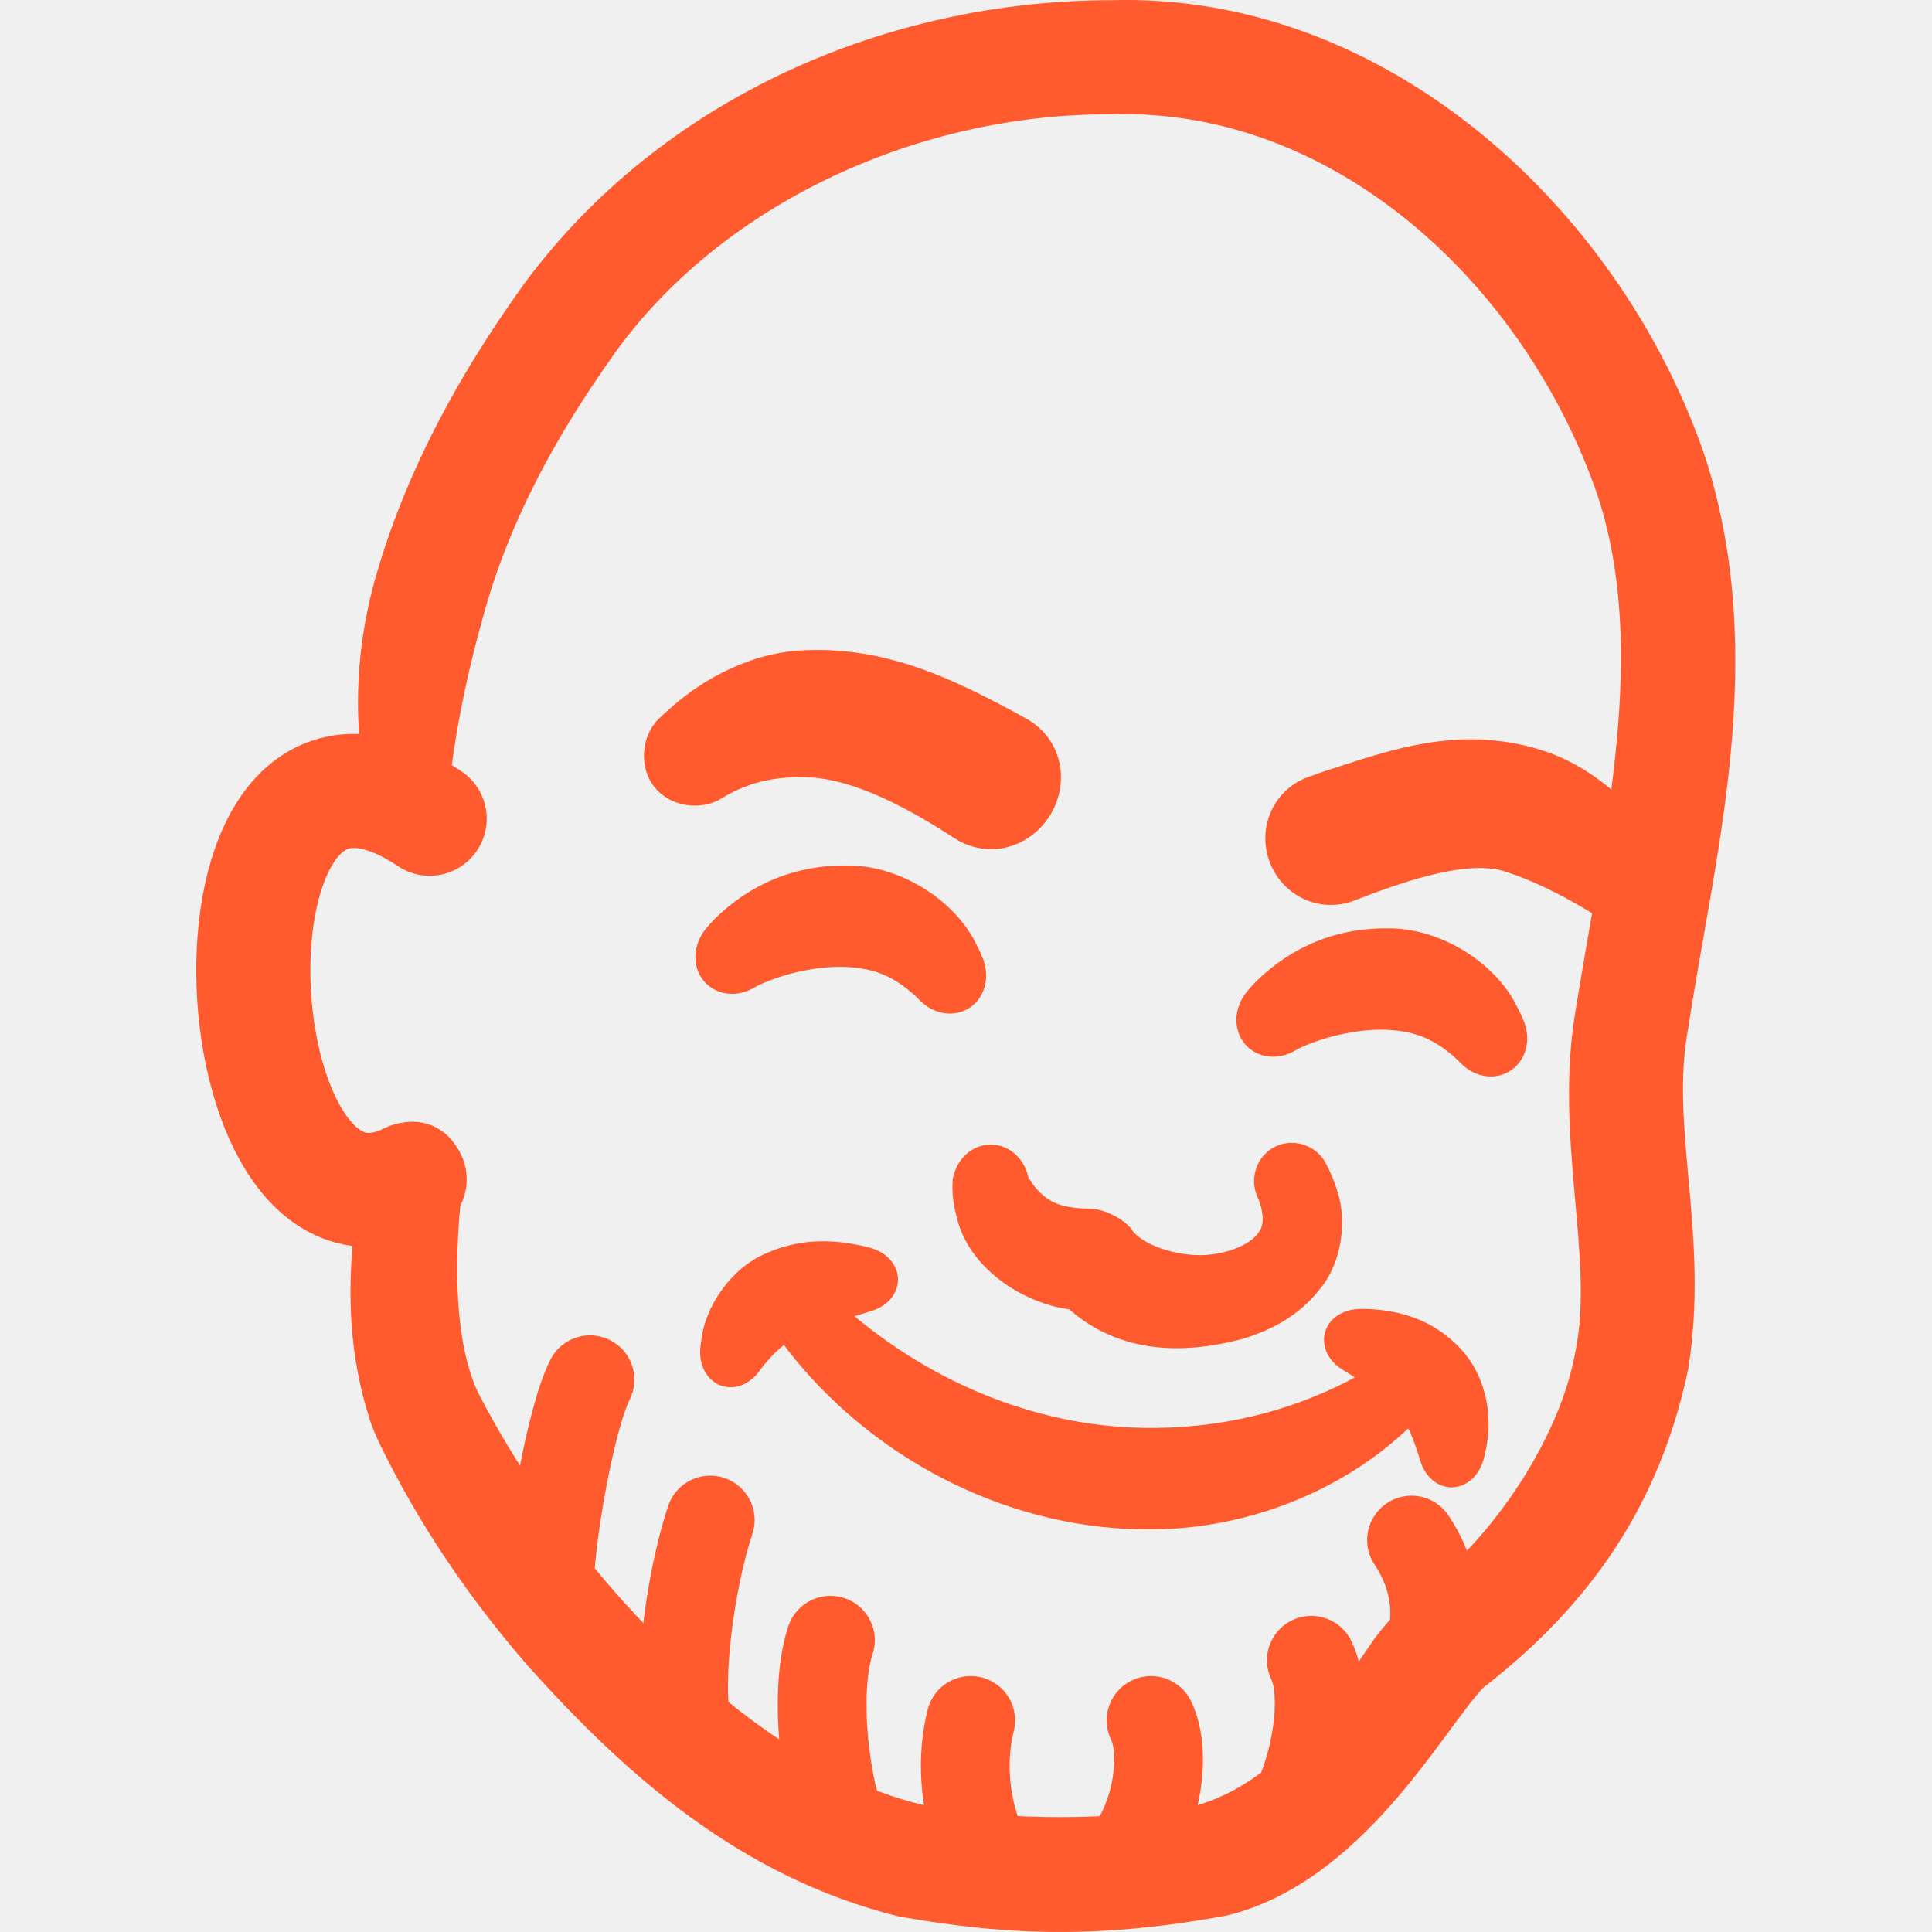
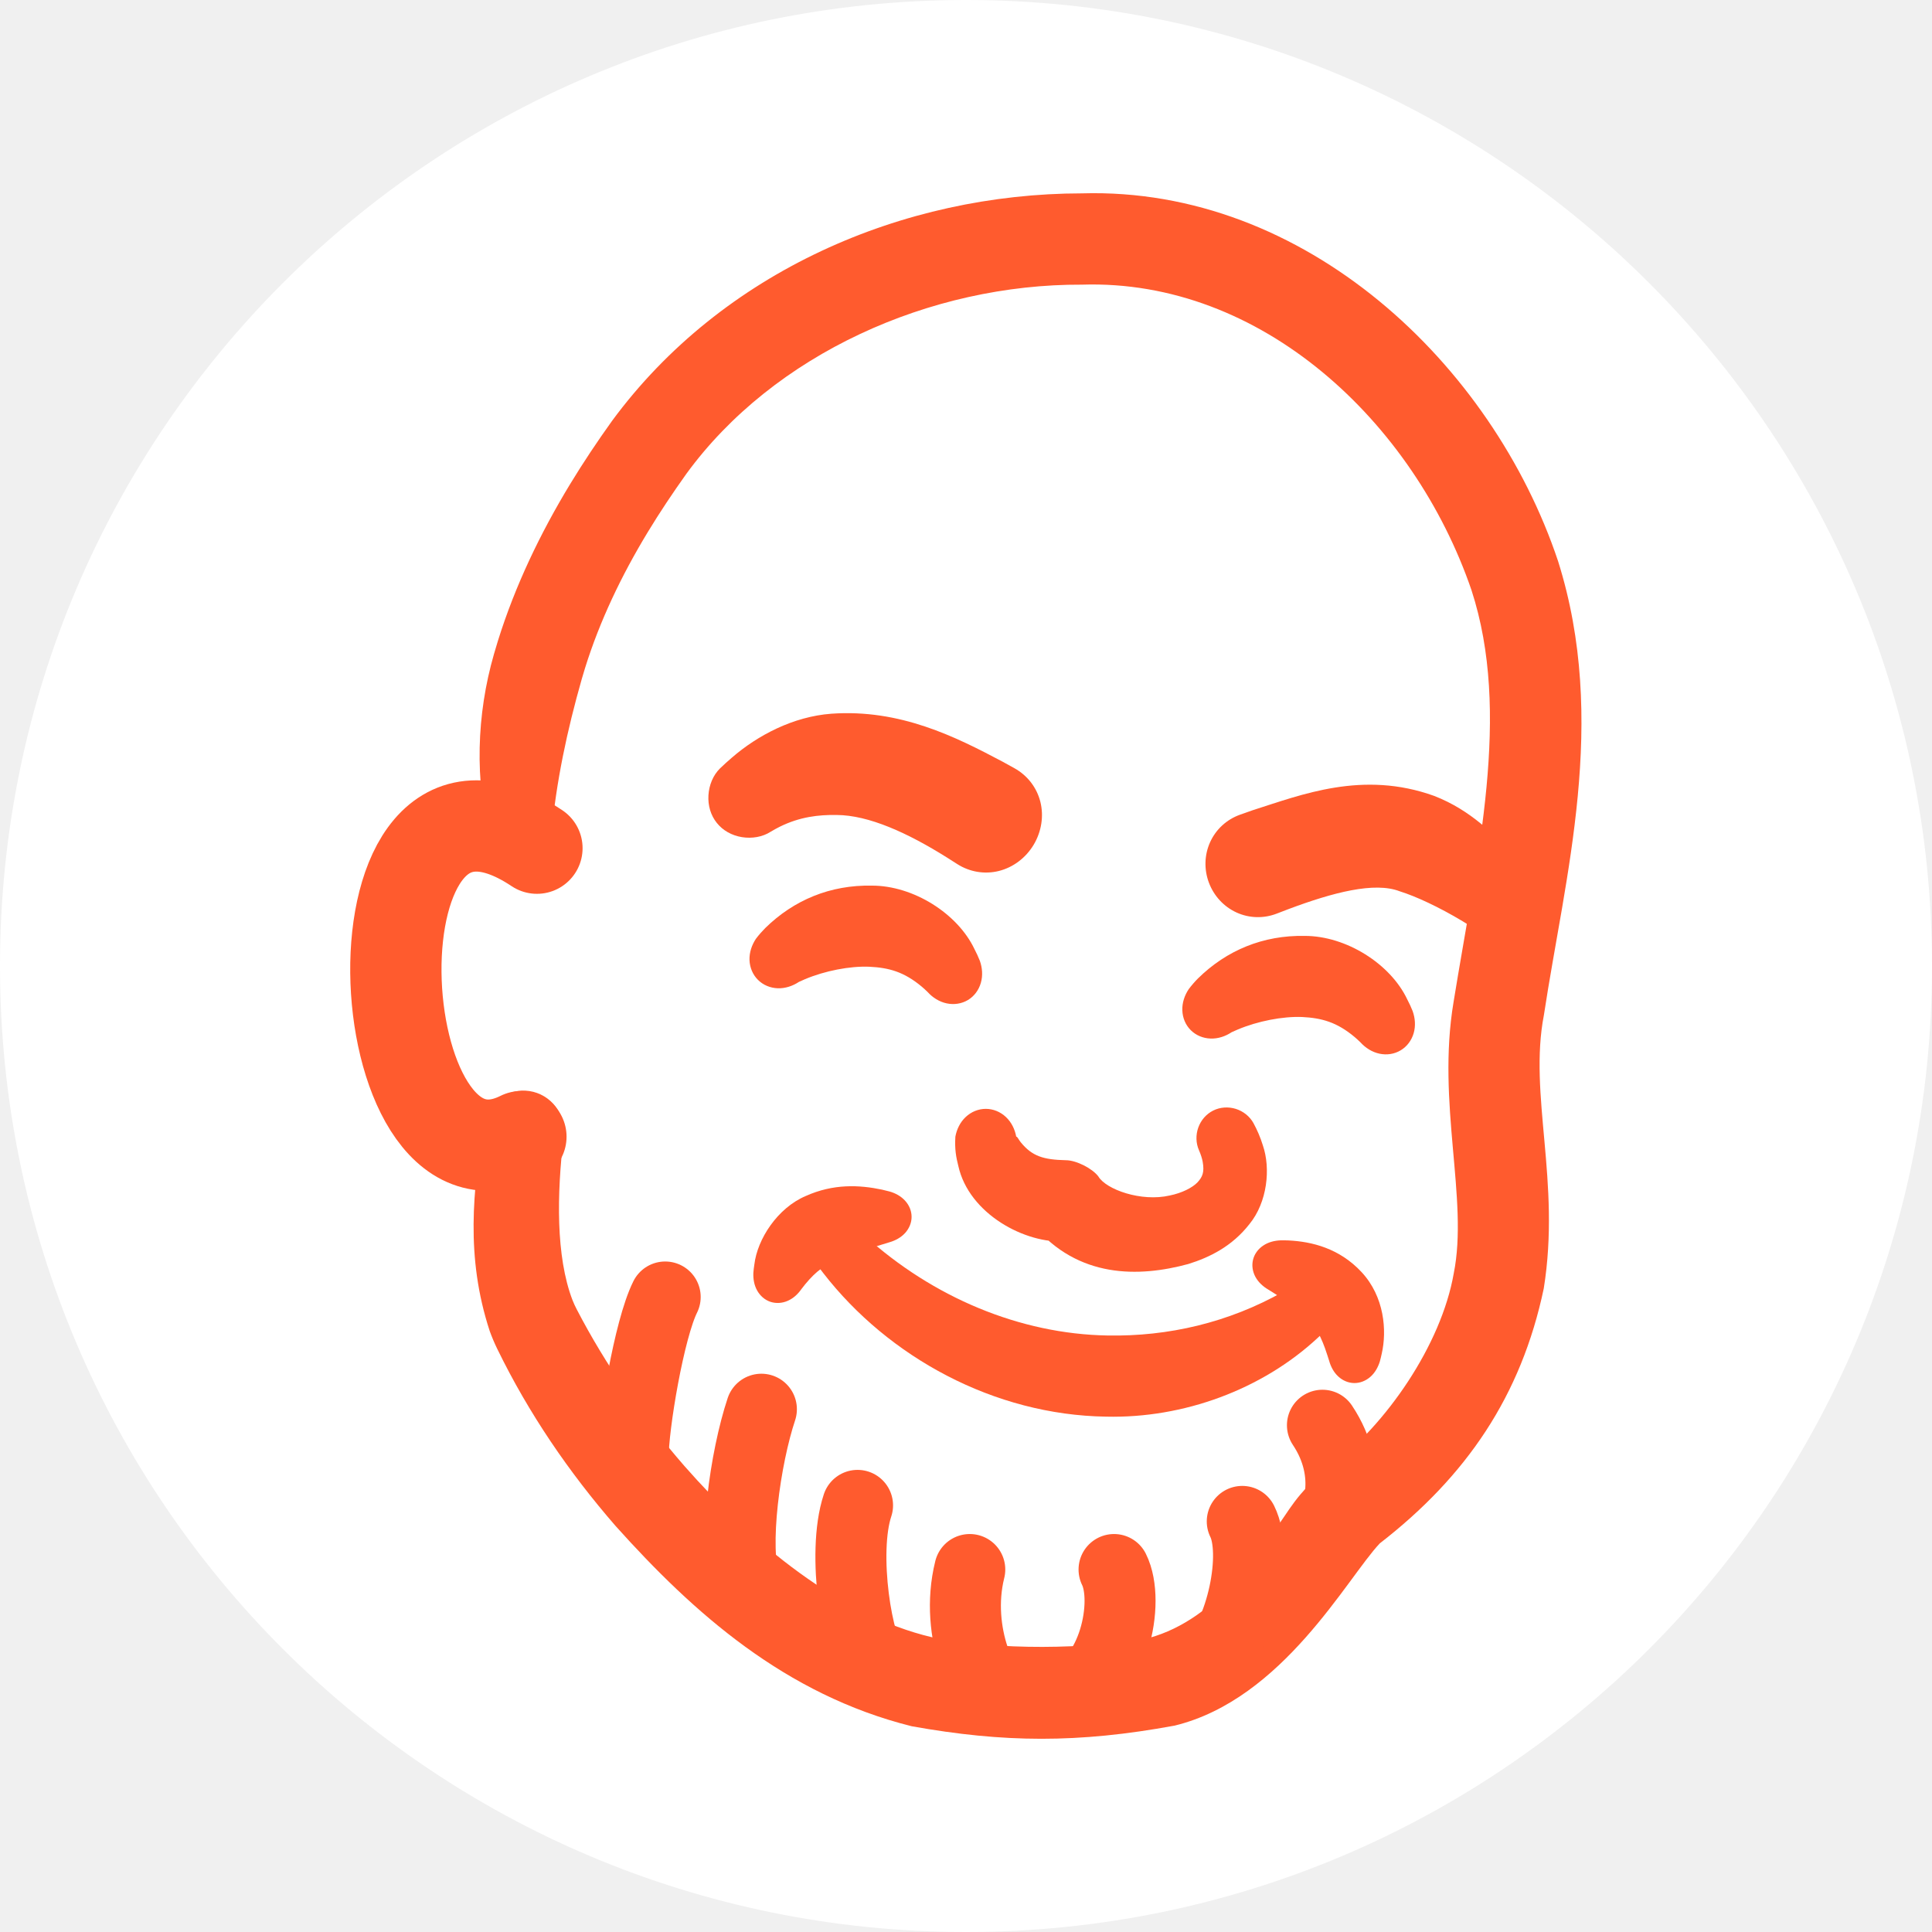
<svg xmlns="http://www.w3.org/2000/svg" width="38.094" height="38.094" viewBox="-3.87 0 38.094 38.094" fill="none">
-   <g id="face">
-     <path id="Vector 21" d="M3.461 15.985C3.51 16.163 3.61 16.329 3.759 16.444C3.908 16.559 4.091 16.615 4.273 16.597C4.455 16.58 4.624 16.491 4.748 16.349C4.872 16.208 4.939 16.026 4.954 15.841C4.954 15.841 4.954 15.841 4.954 15.841C5.076 14.493 5.348 13.235 5.706 11.977C5.732 11.886 5.76 11.794 5.788 11.703C6.15 10.542 6.687 9.419 7.337 8.348C7.631 7.863 7.949 7.388 8.283 6.919C10.437 3.964 14.29 2.237 18.035 2.254C22.456 2.112 26.213 5.632 27.635 9.782C28.624 12.82 27.781 16.31 27.194 19.934C26.773 22.437 27.567 24.797 27.198 26.625C26.892 28.379 25.533 30.363 24.128 31.405C23.298 32.05 23.14 32.494 22.788 32.942C22.477 33.382 22.179 33.784 21.86 34.142C21.225 34.861 20.512 35.377 19.702 35.605C18.189 35.89 15.967 35.922 14.329 35.589C12.068 35.053 9.932 33.298 8.236 31.37C7.206 30.185 6.295 28.884 5.581 27.506C5.544 27.436 5.509 27.359 5.477 27.278C5.066 26.202 5.092 24.668 5.26 23.253C5.292 22.993 5.224 22.729 5.067 22.518C4.909 22.308 4.675 22.168 4.416 22.129C4.157 22.09 3.893 22.156 3.681 22.312C3.469 22.468 3.327 22.701 3.282 22.959C3.282 22.959 3.282 22.959 3.282 22.959C3.035 24.562 2.834 26.198 3.438 28.044C3.491 28.19 3.553 28.338 3.624 28.484C4.4 30.076 5.392 31.528 6.541 32.849C8.46 34.989 10.717 37.005 13.84 37.785C16.1 38.19 17.938 38.208 20.32 37.769C22.992 37.117 24.571 34.127 25.376 33.277C27.513 31.621 28.86 29.642 29.417 26.995C29.841 24.352 29.038 22.225 29.421 20.253C29.936 16.849 31.012 13.011 29.77 9.07C28.146 4.208 23.533 -0.157 18.035 0.004C13.626 0.008 9.168 1.924 6.453 5.612C6.091 6.117 5.741 6.641 5.413 7.181C4.689 8.377 4.068 9.662 3.64 11.034C3.607 11.142 3.574 11.251 3.543 11.359C3.113 12.848 3.061 14.482 3.461 15.985Z" fill="#FF5B2E" />
-     <path id="Vector 22" d="M4.602 16.143C-0.261 12.901 0.325 25.195 4.207 23.254" stroke-width="2.25" stroke-linecap="round" stroke="#FF5B2E" />
-     <path id="Vector 24" d="M9.998 18.378C9.897 18.531 9.835 18.713 9.841 18.9C9.848 19.086 9.921 19.261 10.049 19.388C10.176 19.516 10.351 19.589 10.537 19.596C10.724 19.602 10.906 19.54 11.059 19.439C11.059 19.439 11.059 19.439 11.059 19.439C11.103 19.418 11.153 19.395 11.207 19.373C11.7 19.165 12.313 19.046 12.79 19.065C13.276 19.088 13.65 19.19 14.089 19.558C14.137 19.599 14.183 19.641 14.232 19.689C14.355 19.825 14.517 19.929 14.7 19.968C14.882 20.007 15.069 19.978 15.224 19.886C15.379 19.793 15.492 19.641 15.543 19.462C15.595 19.282 15.579 19.09 15.518 18.918C15.518 18.918 15.518 18.918 15.518 18.918C15.477 18.818 15.436 18.725 15.385 18.629C14.97 17.755 13.881 17.065 12.858 17.066C11.833 17.046 10.934 17.42 10.227 18.114C10.148 18.195 10.07 18.282 9.998 18.378Z" fill="#FF5B2E" />
-     <path id="Vector 25" d="M20.666 19.618C20.564 19.771 20.502 19.953 20.509 20.14C20.515 20.326 20.588 20.5 20.716 20.628C20.844 20.756 21.018 20.829 21.204 20.835C21.391 20.842 21.573 20.78 21.726 20.678C21.726 20.678 21.726 20.678 21.726 20.678C21.77 20.658 21.821 20.635 21.874 20.613C22.367 20.405 22.98 20.286 23.458 20.304C23.943 20.328 24.317 20.43 24.756 20.798C24.804 20.839 24.85 20.881 24.899 20.929C25.023 21.065 25.184 21.169 25.367 21.208C25.55 21.247 25.736 21.218 25.891 21.125C26.046 21.032 26.159 20.881 26.211 20.702C26.263 20.522 26.247 20.33 26.185 20.157C26.185 20.157 26.185 20.157 26.185 20.157C26.145 20.058 26.103 19.965 26.052 19.869C25.638 18.995 24.549 18.305 23.525 18.305C22.5 18.286 21.601 18.659 20.894 19.354C20.815 19.434 20.738 19.522 20.666 19.618Z" fill="#FF5B2E" />
-     <path id="Vector 26" d="M14.957 16.532C15.264 16.729 15.633 16.793 15.987 16.705C16.341 16.616 16.65 16.383 16.844 16.06C17.037 15.737 17.098 15.354 17.01 15.001C16.921 14.647 16.691 14.351 16.372 14.173C16.372 14.173 16.372 14.173 16.372 14.173C16.273 14.118 16.174 14.063 16.073 14.008C14.925 13.4 13.556 12.709 11.859 12.829C10.917 12.899 10.037 13.364 9.403 13.915C9.301 14.002 9.209 14.086 9.114 14.177C8.943 14.346 8.844 14.588 8.829 14.84C8.814 15.092 8.885 15.333 9.035 15.52C9.185 15.708 9.404 15.83 9.653 15.871C9.902 15.911 10.161 15.868 10.363 15.738C10.363 15.738 10.363 15.738 10.363 15.738C10.439 15.692 10.511 15.653 10.588 15.614C11.082 15.37 11.543 15.318 11.987 15.325C12.78 15.328 13.74 15.767 14.704 16.371C14.789 16.424 14.873 16.477 14.957 16.532Z" fill="#FF5B2E" />
-     <path id="Vector 27" d="M22.838 17.755C22.516 17.88 22.16 17.872 21.846 17.729C21.532 17.586 21.287 17.321 21.164 16.994C21.041 16.667 21.052 16.306 21.195 15.992C21.338 15.678 21.6 15.438 21.925 15.32C21.925 15.32 21.925 15.32 21.925 15.32C22.034 15.281 22.139 15.244 22.245 15.207C23.445 14.826 24.956 14.219 26.719 14.856C27.634 15.213 28.181 15.812 28.695 16.312C28.777 16.393 28.851 16.468 28.932 16.547C29.103 16.716 29.203 16.959 29.218 17.21C29.232 17.463 29.161 17.704 29.012 17.891C28.861 18.078 28.642 18.201 28.393 18.242C28.144 18.282 27.885 18.238 27.683 18.109C27.683 18.109 27.683 18.109 27.683 18.109C27.591 18.05 27.506 17.997 27.414 17.942C26.837 17.595 26.262 17.329 25.868 17.206C25.246 16.965 24.221 17.234 23.122 17.646C23.029 17.681 22.935 17.717 22.838 17.755Z" fill="#FF5B2E" />
-     <path id="Vector 28" d="M16.415 23.254C16.382 23.072 16.298 22.898 16.161 22.769C16.024 22.64 15.847 22.568 15.665 22.568C15.482 22.568 15.306 22.64 15.169 22.769C15.032 22.898 14.948 23.072 14.915 23.254C14.896 23.564 14.933 23.76 14.989 23.98C15.251 25.153 16.631 25.9 17.64 25.834L16.84 25.434C16.84 25.434 16.84 25.434 16.84 25.434C17.942 26.75 19.439 26.723 20.656 26.392C21.188 26.227 21.74 25.951 22.163 25.408C22.604 24.87 22.69 24.037 22.493 23.466C22.433 23.27 22.355 23.091 22.262 22.919C22.169 22.752 22.011 22.626 21.825 22.568C21.638 22.511 21.44 22.525 21.269 22.61C21.098 22.696 20.968 22.846 20.902 23.029C20.837 23.213 20.842 23.415 20.92 23.59C20.92 23.59 20.92 23.59 20.92 23.59C20.964 23.691 20.994 23.785 21.01 23.869C21.057 24.132 21.005 24.245 20.884 24.378C20.758 24.511 20.498 24.643 20.2 24.703C19.494 24.867 18.628 24.553 18.44 24.235C18.44 24.235 18.44 24.235 18.44 24.235C18.29 24.034 17.891 23.834 17.64 23.834C17.09 23.821 16.809 23.739 16.526 23.391C16.478 23.335 16.438 23.239 16.415 23.254Z" fill="#FF5B2E" />
-     <path id="Vector 29" d="M13.294 25.855C13.438 25.813 13.575 25.739 13.677 25.627C13.779 25.514 13.836 25.374 13.836 25.23C13.836 25.085 13.779 24.945 13.677 24.833C13.575 24.72 13.438 24.646 13.294 24.605C13.231 24.588 13.171 24.573 13.107 24.559C12.547 24.441 11.908 24.41 11.227 24.716C10.528 25.013 10.035 25.78 9.961 26.402C9.949 26.474 9.942 26.542 9.936 26.612C9.93 26.762 9.956 26.916 10.031 27.048C10.105 27.179 10.22 27.278 10.357 27.324C10.495 27.369 10.646 27.36 10.784 27.299C10.923 27.238 11.037 27.131 11.122 27.008C11.122 27.008 11.122 27.008 11.122 27.008C11.153 26.966 11.183 26.928 11.214 26.891C11.501 26.543 11.701 26.43 11.964 26.303C12.235 26.174 12.66 26.047 13.134 25.904C13.187 25.888 13.239 25.871 13.294 25.855Z" fill="#FF5B2E" />
-     <path id="Vector 30" d="M22.625 27.021C22.496 26.945 22.381 26.841 22.309 26.707C22.238 26.573 22.217 26.424 22.252 26.284C22.287 26.144 22.376 26.022 22.502 25.938C22.627 25.853 22.779 25.815 22.928 25.809C22.928 25.809 22.928 25.809 22.928 25.809C22.994 25.808 23.058 25.808 23.124 25.811C23.7 25.839 24.381 26.003 24.93 26.595C25.491 27.201 25.553 28.036 25.424 28.6C25.41 28.667 25.394 28.73 25.377 28.794C25.332 28.937 25.257 29.074 25.143 29.173C25.029 29.273 24.888 29.328 24.744 29.326C24.6 29.324 24.46 29.265 24.35 29.162C24.239 29.059 24.167 28.92 24.127 28.776C24.127 28.776 24.127 28.776 24.127 28.776C24.111 28.725 24.095 28.676 24.079 28.627C23.935 28.175 23.783 27.928 23.633 27.769C23.483 27.593 23.164 27.357 22.761 27.106C22.716 27.078 22.672 27.05 22.625 27.021Z" fill="#FF5B2E" />
-     <path id="Vector 31" d="M12.202 25.234C12.091 25.12 11.944 25.044 11.784 25.029C11.623 25.014 11.465 25.06 11.341 25.159C11.218 25.258 11.138 25.402 11.117 25.562C11.097 25.721 11.139 25.882 11.226 26.015C11.226 26.015 11.226 26.015 11.226 26.015C11.363 26.221 11.506 26.419 11.659 26.615C13.266 28.689 15.871 30.114 18.631 30.154C20.538 30.199 22.477 29.485 23.847 28.211C24.035 28.039 24.209 27.861 24.377 27.672C24.48 27.554 24.545 27.403 24.551 27.244C24.556 27.085 24.503 26.932 24.399 26.816C24.296 26.7 24.15 26.628 23.992 26.615C23.833 26.602 23.676 26.65 23.546 26.738C23.546 26.738 23.546 26.738 23.546 26.738C23.366 26.858 23.187 26.968 23.002 27.072C21.645 27.839 20.16 28.181 18.666 28.154C16.511 28.117 14.362 27.219 12.67 25.684C12.509 25.539 12.355 25.391 12.202 25.234Z" fill="#FF5B2E" />
-     <path id="Vector 33" d="M7.763 27.205C7.368 27.995 6.973 30.366 6.973 31.156M10.134 29.971C9.738 31.156 9.422 33.368 9.738 34.317M12.504 32.341C12.109 33.526 12.504 35.897 12.899 36.292M15.27 33.922C14.875 35.502 15.665 37.082 16.06 37.082M18.826 33.922C19.221 34.712 18.826 36.687 17.64 37.082M21.986 32.736C22.381 33.526 21.986 35.502 21.196 36.292M23.962 30.366C24.752 31.551 24.357 32.736 23.962 33.131" stroke-width="1.75" stroke-linecap="round" stroke="#FF5B2E" />
+   <circle cx="15.177" cy="19.047" r="19.047" fill="#FFFFFF" />
+   <g transform="translate(15.1769 19.0469) scale(0.8) translate(-15.1769 -19.0469)">
+     <g id="face">
+       <path id="Vector 21" d="M3.461 15.985C3.51 16.163 3.61 16.329 3.759 16.444C3.908 16.559 4.091 16.615 4.273 16.597C4.455 16.58 4.624 16.491 4.748 16.349C4.872 16.208 4.939 16.026 4.954 15.841C4.954 15.841 4.954 15.841 4.954 15.841C5.076 14.493 5.348 13.235 5.706 11.977C5.732 11.886 5.76 11.794 5.788 11.703C6.15 10.542 6.687 9.419 7.337 8.348C7.631 7.863 7.949 7.388 8.283 6.919C10.437 3.964 14.29 2.237 18.035 2.254C22.456 2.112 26.213 5.632 27.635 9.782C28.624 12.82 27.781 16.31 27.194 19.934C26.773 22.437 27.567 24.797 27.198 26.625C26.892 28.379 25.533 30.363 24.128 31.405C23.298 32.05 23.14 32.494 22.788 32.942C22.477 33.382 22.179 33.784 21.86 34.142C21.225 34.861 20.512 35.377 19.702 35.605C18.189 35.89 15.967 35.922 14.329 35.589C12.068 35.053 9.932 33.298 8.236 31.37C7.206 30.185 6.295 28.884 5.581 27.506C5.544 27.436 5.509 27.359 5.477 27.278C5.066 26.202 5.092 24.668 5.26 23.253C5.292 22.993 5.224 22.729 5.067 22.518C4.909 22.308 4.675 22.168 4.416 22.129C4.157 22.09 3.893 22.156 3.681 22.312C3.469 22.468 3.327 22.701 3.282 22.959C3.282 22.959 3.282 22.959 3.282 22.959C3.035 24.562 2.834 26.198 3.438 28.044C3.491 28.19 3.553 28.338 3.624 28.484C4.4 30.076 5.392 31.528 6.541 32.849C8.46 34.989 10.717 37.005 13.84 37.785C16.1 38.19 17.938 38.208 20.32 37.769C22.992 37.117 24.571 34.127 25.376 33.277C27.513 31.621 28.86 29.642 29.417 26.995C29.841 24.352 29.038 22.225 29.421 20.253C29.936 16.849 31.012 13.011 29.77 9.07C28.146 4.208 23.533 -0.157 18.035 0.004C13.626 0.008 9.168 1.924 6.453 5.612C6.091 6.117 5.741 6.641 5.413 7.181C4.689 8.377 4.068 9.662 3.64 11.034C3.607 11.142 3.574 11.251 3.543 11.359C3.113 12.848 3.061 14.482 3.461 15.985Z" fill="#FF5B2E" />
+       <path id="Vector 22" d="M4.602 16.143C-0.261 12.901 0.325 25.195 4.207 23.254" stroke-width="2.25" stroke-linecap="round" stroke="#FF5B2E" />
+       <path id="Vector 24" d="M9.998 18.378C9.897 18.531 9.835 18.713 9.841 18.9C9.848 19.086 9.921 19.261 10.049 19.388C10.176 19.516 10.351 19.589 10.537 19.596C10.724 19.602 10.906 19.54 11.059 19.439C11.059 19.439 11.059 19.439 11.059 19.439C11.103 19.418 11.153 19.395 11.207 19.373C11.7 19.165 12.313 19.046 12.79 19.065C13.276 19.088 13.65 19.19 14.089 19.558C14.137 19.599 14.183 19.641 14.232 19.689C14.355 19.825 14.517 19.929 14.7 19.968C14.882 20.007 15.069 19.978 15.224 19.886C15.379 19.793 15.492 19.641 15.543 19.462C15.595 19.282 15.579 19.09 15.518 18.918C15.518 18.918 15.518 18.918 15.518 18.918C15.477 18.818 15.436 18.725 15.385 18.629C14.97 17.755 13.881 17.065 12.858 17.066C11.833 17.046 10.934 17.42 10.227 18.114C10.148 18.195 10.07 18.282 9.998 18.378Z" fill="#FF5B2E" />
+       <path id="Vector 25" d="M20.666 19.618C20.564 19.771 20.502 19.953 20.509 20.14C20.515 20.326 20.588 20.5 20.716 20.628C20.844 20.756 21.018 20.829 21.204 20.835C21.391 20.842 21.573 20.78 21.726 20.678C21.726 20.678 21.726 20.678 21.726 20.678C21.77 20.658 21.821 20.635 21.874 20.613C22.367 20.405 22.98 20.286 23.458 20.304C23.943 20.328 24.317 20.43 24.756 20.798C24.804 20.839 24.85 20.881 24.899 20.929C25.023 21.065 25.184 21.169 25.367 21.208C25.55 21.247 25.736 21.218 25.891 21.125C26.046 21.032 26.159 20.881 26.211 20.702C26.263 20.522 26.247 20.33 26.185 20.157C26.185 20.157 26.185 20.157 26.185 20.157C26.145 20.058 26.103 19.965 26.052 19.869C25.638 18.995 24.549 18.305 23.525 18.305C22.5 18.286 21.601 18.659 20.894 19.354C20.815 19.434 20.738 19.522 20.666 19.618Z" fill="#FF5B2E" />
+       <path id="Vector 26" d="M14.957 16.532C15.264 16.729 15.633 16.793 15.987 16.705C16.341 16.616 16.65 16.383 16.844 16.06C17.037 15.737 17.098 15.354 17.01 15.001C16.921 14.647 16.691 14.351 16.372 14.173C16.372 14.173 16.372 14.173 16.372 14.173C16.273 14.118 16.174 14.063 16.073 14.008C14.925 13.4 13.556 12.709 11.859 12.829C10.917 12.899 10.037 13.364 9.403 13.915C9.301 14.002 9.209 14.086 9.114 14.177C8.943 14.346 8.844 14.588 8.829 14.84C8.814 15.092 8.885 15.333 9.035 15.52C9.185 15.708 9.404 15.83 9.653 15.871C9.902 15.911 10.161 15.868 10.363 15.738C10.363 15.738 10.363 15.738 10.363 15.738C10.439 15.692 10.511 15.653 10.588 15.614C11.082 15.37 11.543 15.318 11.987 15.325C12.78 15.328 13.74 15.767 14.704 16.371C14.789 16.424 14.873 16.477 14.957 16.532Z" fill="#FF5B2E" />
+       <path id="Vector 27" d="M22.838 17.755C22.516 17.88 22.16 17.872 21.846 17.729C21.532 17.586 21.287 17.321 21.164 16.994C21.041 16.667 21.052 16.306 21.195 15.992C21.338 15.678 21.6 15.438 21.925 15.32C21.925 15.32 21.925 15.32 21.925 15.32C22.034 15.281 22.139 15.244 22.245 15.207C23.445 14.826 24.956 14.219 26.719 14.856C27.634 15.213 28.181 15.812 28.695 16.312C28.777 16.393 28.851 16.468 28.932 16.547C29.103 16.716 29.203 16.959 29.218 17.21C29.232 17.463 29.161 17.704 29.012 17.891C28.861 18.078 28.642 18.201 28.393 18.242C28.144 18.282 27.885 18.238 27.683 18.109C27.683 18.109 27.683 18.109 27.683 18.109C27.591 18.05 27.506 17.997 27.414 17.942C26.837 17.595 26.262 17.329 25.868 17.206C25.246 16.965 24.221 17.234 23.122 17.646C23.029 17.681 22.935 17.717 22.838 17.755Z" fill="#FF5B2E" />
+       <path id="Vector 28" d="M16.415 23.254C16.382 23.072 16.298 22.898 16.161 22.769C16.024 22.64 15.847 22.568 15.665 22.568C15.482 22.568 15.306 22.64 15.169 22.769C15.032 22.898 14.948 23.072 14.915 23.254C14.896 23.564 14.933 23.76 14.989 23.98C15.251 25.153 16.631 25.9 17.64 25.834L16.84 25.434C16.84 25.434 16.84 25.434 16.84 25.434C17.942 26.75 19.439 26.723 20.656 26.392C21.188 26.227 21.74 25.951 22.163 25.408C22.604 24.87 22.69 24.037 22.493 23.466C22.433 23.27 22.355 23.091 22.262 22.919C22.169 22.752 22.011 22.626 21.825 22.568C21.638 22.511 21.44 22.525 21.269 22.61C21.098 22.696 20.968 22.846 20.902 23.029C20.837 23.213 20.842 23.415 20.92 23.59C20.92 23.59 20.92 23.59 20.92 23.59C20.964 23.691 20.994 23.785 21.01 23.869C21.057 24.132 21.005 24.245 20.884 24.378C20.758 24.511 20.498 24.643 20.2 24.703C19.494 24.867 18.628 24.553 18.44 24.235C18.44 24.235 18.44 24.235 18.44 24.235C18.29 24.034 17.891 23.834 17.64 23.834C17.09 23.821 16.809 23.739 16.526 23.391C16.478 23.335 16.438 23.239 16.415 23.254Z" fill="#FF5B2E" />
+       <path id="Vector 29" d="M13.294 25.855C13.438 25.813 13.575 25.739 13.677 25.627C13.779 25.514 13.836 25.374 13.836 25.23C13.836 25.085 13.779 24.945 13.677 24.833C13.575 24.72 13.438 24.646 13.294 24.605C13.231 24.588 13.171 24.573 13.107 24.559C12.547 24.441 11.908 24.41 11.227 24.716C10.528 25.013 10.035 25.78 9.961 26.402C9.949 26.474 9.942 26.542 9.936 26.612C9.93 26.762 9.956 26.916 10.031 27.048C10.105 27.179 10.22 27.278 10.357 27.324C10.495 27.369 10.646 27.36 10.784 27.299C10.923 27.238 11.037 27.131 11.122 27.008C11.122 27.008 11.122 27.008 11.122 27.008C11.153 26.966 11.183 26.928 11.214 26.891C11.501 26.543 11.701 26.43 11.964 26.303C12.235 26.174 12.66 26.047 13.134 25.904C13.187 25.888 13.239 25.871 13.294 25.855Z" fill="#FF5B2E" />
+       <path id="Vector 30" d="M22.625 27.021C22.496 26.945 22.381 26.841 22.309 26.707C22.238 26.573 22.217 26.424 22.252 26.284C22.287 26.144 22.376 26.022 22.502 25.938C22.627 25.853 22.779 25.815 22.928 25.809C22.928 25.809 22.928 25.809 22.928 25.809C22.994 25.808 23.058 25.808 23.124 25.811C23.7 25.839 24.381 26.003 24.93 26.595C25.491 27.201 25.553 28.036 25.424 28.6C25.41 28.667 25.394 28.73 25.377 28.794C25.332 28.937 25.257 29.074 25.143 29.173C25.029 29.273 24.888 29.328 24.744 29.326C24.6 29.324 24.46 29.265 24.35 29.162C24.239 29.059 24.167 28.92 24.127 28.776C24.127 28.776 24.127 28.776 24.127 28.776C24.111 28.725 24.095 28.676 24.079 28.627C23.935 28.175 23.783 27.928 23.633 27.769C23.483 27.593 23.164 27.357 22.761 27.106C22.716 27.078 22.672 27.05 22.625 27.021Z" fill="#FF5B2E" />
+       <path id="Vector 31" d="M12.202 25.234C12.091 25.12 11.944 25.044 11.784 25.029C11.623 25.014 11.465 25.06 11.341 25.159C11.218 25.258 11.138 25.402 11.117 25.562C11.097 25.721 11.139 25.882 11.226 26.015C11.226 26.015 11.226 26.015 11.226 26.015C11.363 26.221 11.506 26.419 11.659 26.615C13.266 28.689 15.871 30.114 18.631 30.154C20.538 30.199 22.477 29.485 23.847 28.211C24.035 28.039 24.209 27.861 24.377 27.672C24.48 27.554 24.545 27.403 24.551 27.244C24.556 27.085 24.503 26.932 24.399 26.816C24.296 26.7 24.15 26.628 23.992 26.615C23.833 26.602 23.676 26.65 23.546 26.738C23.546 26.738 23.546 26.738 23.546 26.738C23.366 26.858 23.187 26.968 23.002 27.072C21.645 27.839 20.16 28.181 18.666 28.154C16.511 28.117 14.362 27.219 12.67 25.684C12.509 25.539 12.355 25.391 12.202 25.234Z" fill="#FF5B2E" />
+       <path id="Vector 33" d="M7.763 27.205C7.368 27.995 6.973 30.366 6.973 31.156M10.134 29.971C9.738 31.156 9.422 33.368 9.738 34.317M12.504 32.341C12.109 33.526 12.504 35.897 12.899 36.292M15.27 33.922C14.875 35.502 15.665 37.082 16.06 37.082M18.826 33.922C19.221 34.712 18.826 36.687 17.64 37.082M21.986 32.736C22.381 33.526 21.986 35.502 21.196 36.292M23.962 30.366C24.752 31.551 24.357 32.736 23.962 33.131" stroke-width="1.75" stroke-linecap="round" stroke="#FF5B2E" />
+     </g>
  </g>
</svg>
